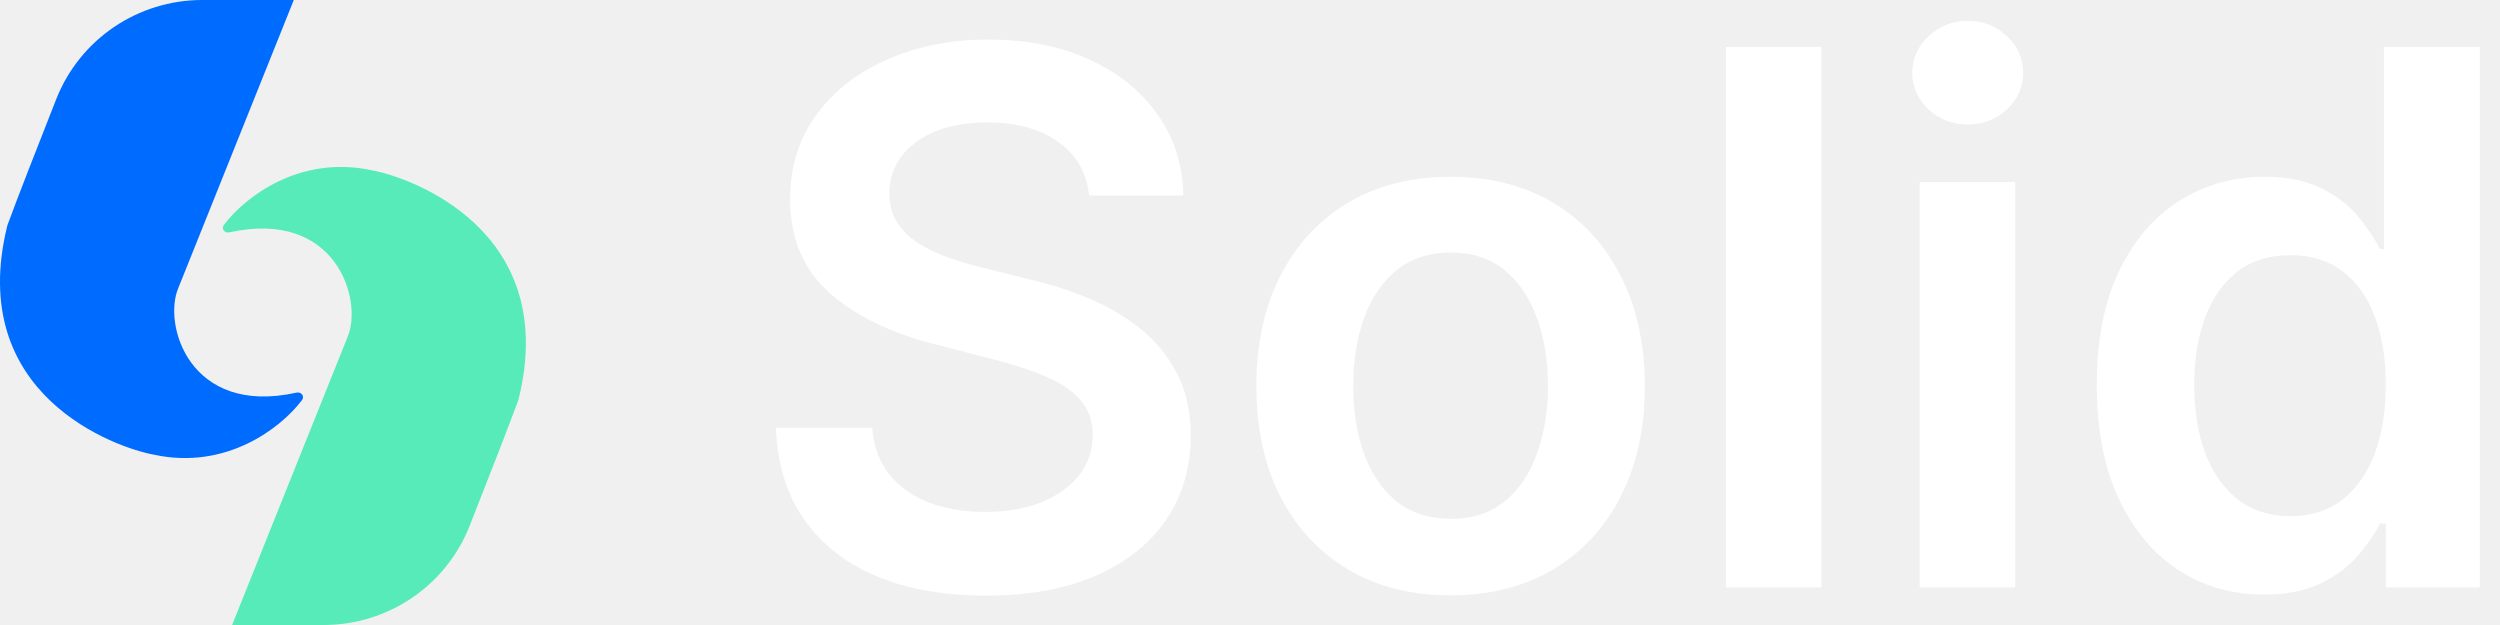
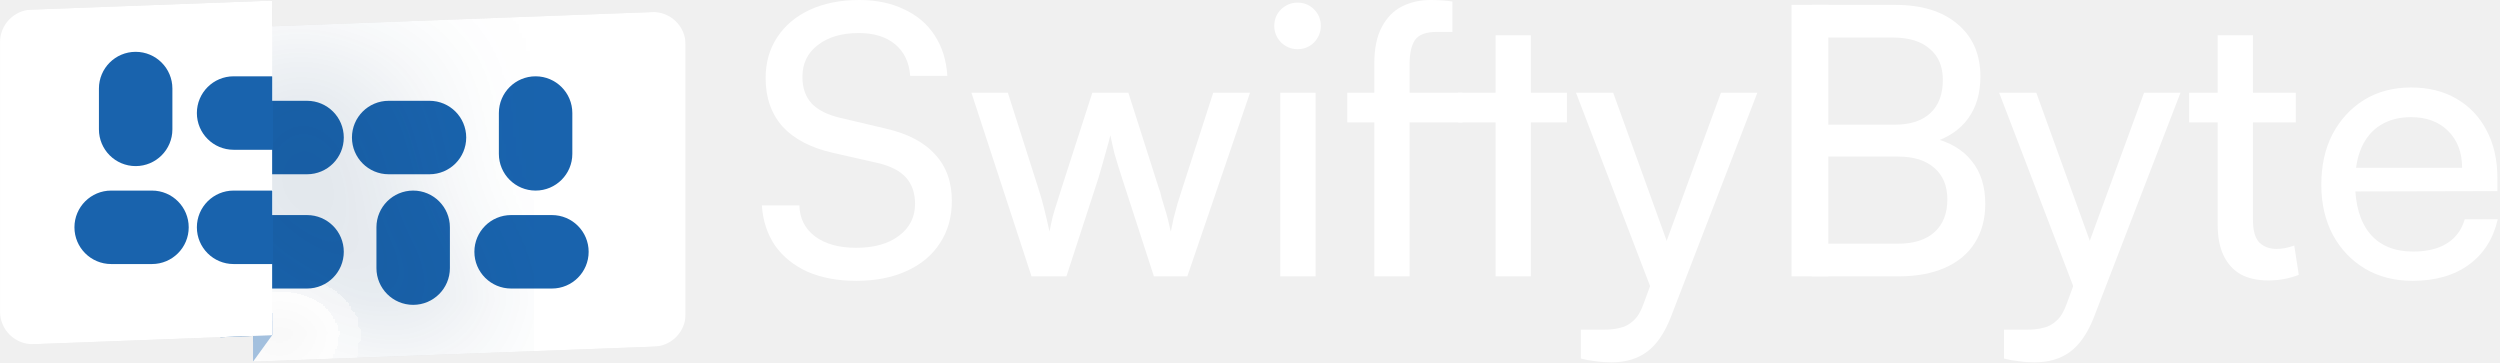
- <svg xmlns="http://www.w3.org/2000/svg" width="120" height="30" viewBox="0 0 120 30" fill="none">
-   <path d="M52.278 9.386C52.16 8.279 51.661 7.418 50.783 6.802C49.913 6.185 48.782 5.877 47.388 5.877C46.409 5.877 45.569 6.025 44.868 6.32C44.167 6.616 43.63 7.017 43.259 7.524C42.887 8.03 42.697 8.609 42.689 9.259C42.689 9.799 42.811 10.268 43.056 10.665C43.309 11.062 43.651 11.4 44.082 11.678C44.513 11.949 44.99 12.177 45.514 12.362C46.037 12.548 46.565 12.704 47.097 12.831L49.529 13.439C50.509 13.667 51.45 13.975 52.354 14.364C53.266 14.752 54.081 15.242 54.799 15.833C55.525 16.424 56.099 17.138 56.521 17.974C56.944 18.81 57.155 19.79 57.155 20.913C57.155 22.433 56.766 23.771 55.989 24.928C55.212 26.077 54.089 26.976 52.62 27.626C51.159 28.268 49.39 28.589 47.312 28.589C45.294 28.589 43.542 28.276 42.055 27.652C40.578 27.027 39.421 26.115 38.585 24.916C37.757 23.716 37.309 22.255 37.242 20.533H41.865C41.933 21.436 42.212 22.188 42.702 22.787C43.191 23.387 43.829 23.835 44.614 24.13C45.408 24.426 46.295 24.573 47.274 24.573C48.296 24.573 49.191 24.422 49.96 24.117C50.737 23.805 51.345 23.374 51.784 22.826C52.223 22.268 52.447 21.618 52.455 20.875C52.447 20.199 52.248 19.642 51.86 19.203C51.471 18.755 50.927 18.384 50.226 18.088C49.533 17.784 48.723 17.514 47.794 17.277L44.842 16.517C42.706 15.968 41.017 15.136 39.775 14.022C38.542 12.899 37.926 11.408 37.926 9.55C37.926 8.022 38.34 6.683 39.167 5.535C40.003 4.386 41.139 3.495 42.575 2.862C44.01 2.22 45.636 1.899 47.452 1.899C49.293 1.899 50.906 2.22 52.291 2.862C53.684 3.495 54.778 4.378 55.571 5.509C56.365 6.633 56.775 7.925 56.8 9.386H52.278Z" fill="white" />
-   <path d="M69.629 28.576C67.728 28.576 66.082 28.158 64.688 27.322C63.295 26.486 62.214 25.317 61.446 23.814C60.686 22.31 60.306 20.554 60.306 18.544C60.306 16.534 60.686 14.773 61.446 13.262C62.214 11.75 63.295 10.576 64.688 9.74C66.082 8.904 67.728 8.486 69.629 8.486C71.529 8.486 73.175 8.904 74.569 9.74C75.962 10.576 77.039 11.75 77.799 13.262C78.567 14.773 78.952 16.534 78.952 18.544C78.952 20.554 78.567 22.31 77.799 23.814C77.039 25.317 75.962 26.486 74.569 27.322C73.175 28.158 71.529 28.576 69.629 28.576ZM69.654 24.903C70.684 24.903 71.546 24.62 72.238 24.054C72.93 23.48 73.446 22.711 73.783 21.749C74.13 20.786 74.303 19.714 74.303 18.531C74.303 17.341 74.13 16.264 73.783 15.301C73.446 14.33 72.93 13.557 72.238 12.983C71.546 12.409 70.684 12.122 69.654 12.122C68.598 12.122 67.72 12.409 67.019 12.983C66.327 13.557 65.807 14.33 65.461 15.301C65.123 16.264 64.954 17.341 64.954 18.531C64.954 19.714 65.123 20.786 65.461 21.749C65.807 22.711 66.327 23.48 67.019 24.054C67.72 24.62 68.598 24.903 69.654 24.903Z" fill="white" />
-   <path d="M87.429 2.254V28.196H82.844V2.254H87.429Z" fill="white" />
-   <path d="M92.144 28.196V8.74H96.73V28.196H92.144ZM94.45 5.978C93.724 5.978 93.099 5.737 92.575 5.256C92.052 4.766 91.79 4.179 91.79 3.495C91.79 2.803 92.052 2.216 92.575 1.735C93.099 1.245 93.724 1 94.45 1C95.184 1 95.809 1.245 96.325 1.735C96.848 2.216 97.11 2.803 97.11 3.495C97.11 4.179 96.848 4.766 96.325 5.256C95.809 5.737 95.184 5.978 94.45 5.978Z" fill="white" />
-   <path d="M108.666 28.538C107.137 28.538 105.769 28.146 104.561 27.36C103.354 26.575 102.4 25.435 101.699 23.94C100.998 22.445 100.647 20.63 100.647 18.493C100.647 16.331 101.002 14.507 101.711 13.021C102.429 11.526 103.396 10.399 104.612 9.639C105.828 8.871 107.183 8.486 108.678 8.486C109.818 8.486 110.756 8.681 111.49 9.069C112.225 9.449 112.808 9.909 113.238 10.45C113.669 10.982 114.003 11.484 114.239 11.957H114.429V2.254H119.027V28.196H114.518V25.131H114.239C114.003 25.604 113.661 26.106 113.213 26.638C112.765 27.162 112.174 27.609 111.44 27.981C110.705 28.352 109.78 28.538 108.666 28.538ZM109.945 24.776C110.916 24.776 111.744 24.514 112.428 23.991C113.112 23.459 113.631 22.72 113.986 21.774C114.34 20.828 114.518 19.726 114.518 18.468C114.518 17.21 114.34 16.116 113.986 15.187C113.639 14.258 113.124 13.536 112.44 13.021C111.765 12.506 110.933 12.248 109.945 12.248C108.923 12.248 108.07 12.514 107.386 13.046C106.702 13.579 106.187 14.313 105.841 15.251C105.494 16.188 105.321 17.26 105.321 18.468C105.321 19.684 105.494 20.769 105.841 21.723C106.195 22.669 106.715 23.417 107.399 23.965C108.091 24.506 108.94 24.776 109.945 24.776Z" fill="white" />
-   <path d="M14.102 0H9.707C6.616 0 3.835 1.881 2.701 4.755C1.758 7.145 0.8 9.599 0.355 10.815C-1.673 18.959 5.567 21.499 7.391 21.825C10.832 22.572 13.475 20.565 14.498 19.201C14.634 19.019 14.459 18.797 14.236 18.846C9.092 19.986 7.801 15.571 8.564 13.812L14.102 0Z" fill="#006BFF" />
-   <path d="M11.14 30L15.535 30C18.626 30 21.407 28.119 22.541 25.245C23.484 22.855 24.442 20.401 24.887 19.185C26.915 11.041 19.675 8.501 17.851 8.175C14.41 7.428 11.767 9.435 10.745 10.799C10.608 10.981 10.783 11.203 11.005 11.154C16.15 10.014 17.441 14.429 16.678 16.188L11.14 30Z" fill="#57EBB9" />
+ <svg xmlns="http://www.w3.org/2000/svg" width="828" height="120" viewBox="0 0 828 120" fill="none">
+   <mask id="mask0_24_1408" style="mask-type:alpha" maskUnits="userSpaceOnUse" x="0" y="0" width="228" height="120">
+     <mask id="mask1_24_1408" style="mask-type:alpha" maskUnits="userSpaceOnUse" x="83" y="0" width="146" height="120">
+       <rect x="83.807" y="0.185" width="144.195" height="119.63" fill="#D9D9D9" />
+     </mask>
+     <g mask="url(#mask1_24_1408)">
+       <path d="M10.817 11.682L227.082 3.573V114.408L10.817 122.518V11.682Z" fill="black" />
+     </g>
+     <path d="M83.807 106.298H90.132V113.732L83.807 119.773V106.298Z" fill="black" />
+     <mask id="mask2_24_1408" style="mask-type:alpha" maskUnits="userSpaceOnUse" x="0" y="0" width="91" height="120">
+       <rect y="0.185" width="90.132" height="119.63" fill="#D9D9D9" />
+     </mask>
+     <g mask="url(#mask2_24_1408)">
+       <path d="M0.007 3.573L216.272 -4.537V106.299L0.007 114.409V3.573Z" fill="black" />
+     </g>
+   </mask>
+   <g mask="url(#mask0_24_1408)">
+     <mask id="mask3_24_1408" style="mask-type:alpha" maskUnits="userSpaceOnUse" x="83" y="0" width="146" height="120">
+       <rect x="83.807" y="0.184" width="144.195" height="119.63" fill="#D9D9D9" />
+     </mask>
+     <g mask="url(#mask3_24_1408)">
+       <path d="M10.817 11.682L215.864 3.992C221.99 3.763 227.082 8.667 227.082 14.798V103.992C227.082 109.806 222.484 114.58 216.674 114.798L10.817 122.517V11.682Z" fill="white" />
+       <rect x="76.016" y="33.385" width="37.846" height="24.33" rx="12.165" fill="#1963AD" />
+       <rect x="116.565" y="33.385" width="37.846" height="24.33" rx="12.165" fill="#1963AD" />
+       <rect x="189.556" y="25.275" width="37.846" height="24.33" rx="12.165" transform="rotate(90 189.556 25.2749)" fill="#1963AD" />
+       <rect x="76.016" y="71.231" width="37.846" height="24.33" rx="12.165" fill="#1963AD" />
+       <rect x="149.006" y="63.121" width="37.846" height="24.33" rx="12.165" transform="rotate(90 149.006 63.1213)" fill="#1963AD" />
+       <rect x="157.115" y="71.231" width="37.846" height="24.33" rx="12.165" fill="#1963AD" />
+     </g>
+     <g filter="url(#filter0_d_24_1408)">
+       <g filter="url(#filter1_d_24_1408)">
+         <path d="M72.995 103.594H90.134V111.028L72.995 117.068V103.594Z" fill="#1963AD" />
+       </g>
+       <mask id="mask4_24_1408" style="mask-type:alpha" maskUnits="userSpaceOnUse" x="0" y="0" width="91" height="120">
+         <rect x="0.001" y="0.184" width="90.132" height="119.63" fill="#D9D9D9" />
+       </mask>
+       <g mask="url(#mask4_24_1408)">
+         <rect x="57.096" y="17.165" width="37.846" height="24.33" rx="12.165" transform="rotate(90 57.0957 17.1653)" fill="#1963AD" />
+         <rect x="65.205" y="25.275" width="37.846" height="24.33" rx="12.165" fill="#1963AD" />
+         <rect x="24.655" y="63.122" width="37.846" height="24.33" rx="12.165" fill="#1963AD" />
+         <rect x="65.205" y="63.122" width="37.846" height="24.33" rx="12.165" fill="#1963AD" />
+       </g>
+     </g>
+     <path d="M83.807 106.298H90.132V111.029L83.807 119.772V106.298Z" fill="white" />
+     <path d="M83.807 106.298H90.132V111.029L83.807 119.772V106.298Z" fill="#1963AD" fill-opacity="0.4" />
+     <mask id="mask5_24_1408" style="mask-type:alpha" maskUnits="userSpaceOnUse" x="0" y="0" width="91" height="120">
+       <rect y="0.184" width="90.132" height="119.63" fill="#D9D9D9" />
+     </mask>
+     <g mask="url(#mask5_24_1408)">
+       <path d="M0.007 13.987C0.007 8.173 4.605 3.399 10.415 3.182L216.272 -4.538V106.298L11.225 113.987C5.099 114.217 0.007 109.312 0.007 103.181V13.987Z" fill="white" />
+       <rect x="57.096" y="17.165" width="37.846" height="24.33" rx="12.165" transform="rotate(90 57.0957 17.165)" fill="#1963AD" />
+       <rect x="65.205" y="25.275" width="37.846" height="24.33" rx="12.165" fill="#1963AD" />
+       <rect x="24.655" y="63.121" width="37.846" height="24.33" rx="12.165" fill="#1963AD" />
+       <rect x="65.205" y="63.121" width="37.846" height="24.33" rx="12.165" fill="#1963AD" />
+     </g>
+   </g>
+   <path d="M253.575 25.865C253.575 20.725 254.86 16.207 257.43 12.311C259.999 8.415 263.606 5.389 268.248 3.233C272.974 1.078 278.404 0 284.538 0C290.259 0 295.233 1.036 299.461 3.109C303.771 5.098 307.129 7.959 309.533 11.689C312.02 15.42 313.429 19.896 313.761 25.119H301.45C301.119 20.642 299.461 17.161 296.476 14.674C293.492 12.187 289.471 10.943 284.414 10.943C278.777 10.943 274.259 12.269 270.86 14.922C267.461 17.492 265.761 21.015 265.761 25.492C265.761 29.14 266.797 32.083 268.87 34.321C270.942 36.477 274.093 38.052 278.321 39.047L293.119 42.529C300.497 44.187 306.01 47.047 309.657 51.109C313.388 55.088 315.253 60.228 315.253 66.528C315.253 71.917 313.927 76.601 311.274 80.58C308.704 84.56 305.015 87.627 300.207 89.782C295.481 91.938 289.927 93.016 283.543 93.016C277.492 93.016 272.145 92.021 267.502 90.031C262.942 87.959 259.336 85.057 256.683 81.326C254.113 77.513 252.663 73.078 252.331 68.021H264.766C264.849 72.332 266.59 75.772 269.989 78.342C273.388 80.829 277.906 82.073 283.543 82.073C289.512 82.073 294.238 80.746 297.72 78.093C301.284 75.44 303.067 71.917 303.067 67.523C303.067 63.959 302.072 61.057 300.082 58.819C298.093 56.58 294.942 54.964 290.632 53.969L275.834 50.611C268.538 48.953 262.984 46.052 259.17 41.907C255.44 37.679 253.575 32.332 253.575 25.865Z" fill="white" />
+   <path d="M341.634 91.523L321.738 30.715H333.8L343.873 62.3C344.619 64.539 345.282 66.86 345.862 69.264C346.443 71.585 347.023 74.073 347.603 76.725C347.935 74.902 348.308 73.161 348.723 71.503C349.22 69.762 349.717 68.145 350.215 66.653C350.712 65.078 351.168 63.627 351.583 62.3L361.78 30.715H373.717L383.79 62.3C384.122 63.047 384.412 64.041 384.66 65.285C384.992 66.446 385.365 67.689 385.78 69.016C386.194 70.342 386.567 71.668 386.899 72.995C387.23 74.321 387.52 75.565 387.769 76.725C388.101 75.067 388.432 73.492 388.764 72C389.179 70.425 389.593 68.891 390.008 67.399C390.505 65.824 391.044 64.124 391.624 62.3L401.821 30.715H414.008L393.241 91.523H382.173L371.603 58.943C370.609 55.876 369.78 53.181 369.116 50.86C368.536 48.456 368.08 46.425 367.748 44.767C367.417 46.259 366.919 48.124 366.256 50.363C365.676 52.518 364.847 55.42 363.769 59.067L353.199 91.523H341.634Z" fill="white" />
+   <path d="M424.028 91.523V30.715H435.717V91.523H424.028Z" fill="white" />
+   <path d="M429.748 16.29C427.675 16.29 425.851 15.544 424.276 14.052C422.784 12.477 422.038 10.653 422.038 8.58C422.038 6.425 422.784 4.601 424.276 3.109C425.851 1.617 427.675 0.87 429.748 0.87C431.903 0.87 433.727 1.617 435.219 3.109C436.712 4.601 437.458 6.425 437.458 8.58C437.458 10.653 436.712 12.477 435.219 14.052C433.727 15.544 431.903 16.29 429.748 16.29Z" fill="white" />
+   <path d="M446.221 30.715H484.397V40.539H446.221V30.715Z" fill="white" />
+   <path d="M481.039 0.497V10.57C480.293 10.57 479.464 10.57 478.552 10.57C477.723 10.57 476.811 10.57 475.816 10.57C472.252 10.57 469.848 11.482 468.604 13.306C467.443 15.13 466.863 17.7 466.863 21.015V91.523H455.174V21.015C455.174 16.041 456.003 12.021 457.661 8.953C459.319 5.803 461.557 3.523 464.376 2.114C467.195 0.705 470.345 0 473.827 0C474.987 0 476.19 0.041 477.433 0.124C478.677 0.207 479.879 0.332 481.039 0.497Z" fill="white" />
+   <path d="M482.905 30.715H518.967V40.539H482.905V30.715Z" fill="white" />
+   <path d="M507.029 91.523H495.34V11.689H507.029V91.523Z" fill="white" />
+   <path d="M534.285 30.715L555.674 89.907L548.462 99.855L521.974 30.715H534.285Z" fill="white" />
+   <path d="M523.591 118.756V109.181H531.425C533.332 109.181 535.073 108.974 536.648 108.56C538.223 108.228 539.674 107.44 541 106.197C542.327 105.036 543.446 103.171 544.358 100.601L569.974 30.715H582.037L553.311 105.202C551.239 110.425 548.627 114.197 545.477 116.518C542.327 118.839 538.43 120 533.788 120C531.881 120 530.099 119.876 528.441 119.627C526.783 119.461 525.166 119.171 523.591 118.756Z" fill="white" />
+   <path d="M605.545 1.617V91.523H593.359V1.617H605.545Z" fill="white" />
+   <path d="M628.675 51.855H602.188V41.285H627.68C632.737 41.285 636.633 40 639.369 37.43C642.105 34.86 643.473 31.212 643.473 26.487C643.473 22.01 642.022 18.57 639.12 16.166C636.302 13.679 632.239 12.435 626.934 12.435H600.074V1.617H627.68C636.467 1.617 643.348 3.731 648.322 7.959C653.379 12.187 655.908 17.99 655.908 25.368C655.908 30.922 654.54 35.565 651.804 39.295C649.151 42.943 645.213 45.596 639.991 47.254V45.637C645.794 47.047 650.146 49.617 653.048 53.347C656.032 56.995 657.524 61.72 657.524 67.523C657.524 72.497 656.364 76.808 654.042 80.456C651.804 84.021 648.53 86.757 644.219 88.663C639.908 90.57 634.809 91.523 628.923 91.523H600.074V80.705H628.675C633.897 80.705 637.918 79.42 640.737 76.85C643.555 74.28 644.965 70.674 644.965 66.031C644.965 61.554 643.514 58.072 640.612 55.586C637.794 53.098 633.815 51.855 628.675 51.855Z" fill="white" />
+   <path d="M674.425 30.715L695.813 89.907L688.601 99.855L662.114 30.715H674.425Z" fill="white" />
+   <path d="M663.73 118.756V109.181H671.564C673.471 109.181 675.212 108.974 676.787 108.56C678.362 108.228 679.813 107.44 681.14 106.197C682.466 105.036 683.585 103.171 684.497 100.601L710.114 30.715H722.176L693.451 105.202C691.378 110.425 688.767 114.197 685.616 116.518C682.466 118.839 678.57 120 673.927 120C672.02 120 670.238 119.876 668.58 119.627C666.922 119.461 665.305 119.171 663.73 118.756Z" fill="white" />
+   <path d="M725.042 30.715H760.358V40.539H725.042V30.715Z" fill="white" />
+   <path d="M759.86 81.326L761.353 91.026C758.202 92.269 754.845 92.891 751.28 92.891C747.715 92.891 744.689 92.228 742.202 90.902C739.715 89.492 737.809 87.42 736.482 84.684C735.156 81.948 734.493 78.549 734.493 74.487V11.689H746.182V72.871C746.182 76.352 746.886 78.839 748.296 80.332C749.788 81.741 751.695 82.446 754.016 82.446C755.84 82.446 757.788 82.073 759.86 81.326Z" fill="white" />
+   <path d="M799.035 93.016C793.149 93.016 787.927 91.689 783.367 89.036C778.807 86.3 775.243 82.57 772.673 77.845C770.103 73.036 768.818 67.482 768.818 61.181C768.818 54.798 770.061 49.202 772.548 44.394C775.118 39.586 778.6 35.813 782.994 33.078C787.471 30.342 792.652 28.974 798.538 28.974C804.341 28.974 809.357 30.218 813.585 32.705C817.895 35.192 821.211 38.674 823.533 43.15C825.937 47.627 827.139 52.891 827.139 58.943V63.295L775.035 63.42L775.284 55.586H815.45C815.45 50.529 813.916 46.466 810.849 43.399C807.781 40.332 803.678 38.798 798.538 38.798C794.642 38.798 791.284 39.668 788.465 41.409C785.73 43.067 783.616 45.554 782.123 48.87C780.714 52.104 780.009 56 780.009 60.56C780.009 67.855 781.667 73.492 784.984 77.472C788.3 81.368 793.066 83.316 799.284 83.316C803.844 83.316 807.574 82.404 810.476 80.58C813.377 78.757 815.325 76.104 816.32 72.622H827.263C825.771 79.088 822.579 84.104 817.688 87.668C812.797 91.233 806.579 93.016 799.035 93.016Z" fill="white" />
+   <defs>
+     <filter id="filter0_d_24_1408" x="16.227" y="-26.164" width="160.413" height="186.486" filterUnits="userSpaceOnUse" color-interpolation-filters="sRGB">
+       <feFlood flood-opacity="0" result="BackgroundImageFix" />
+       <feColorMatrix in="SourceAlpha" type="matrix" values="0 0 0 0 0 0 0 0 0 0 0 0 0 0 0 0 0 0 127 0" result="hardAlpha" />
+       <feOffset dx="43.253" />
+       <feGaussianBlur stdDeviation="21.627" />
+       <feComposite in2="hardAlpha" operator="out" />
+       <feColorMatrix type="matrix" values="0 0 0 0 0.059 0 0 0 0 0.231 0 0 0 0 0.408 0 0 0 0.25 0" />
+       <feBlend mode="normal" in2="BackgroundImageFix" result="effect1_dropShadow_24_1408" />
+       <feBlend mode="normal" in="SourceGraphic" in2="effect1_dropShadow_24_1408" result="shape" />
+     </filter>
+     <filter id="filter1_d_24_1408" x="62.182" y="92.781" width="60.392" height="56.727" filterUnits="userSpaceOnUse" color-interpolation-filters="sRGB">
+       <feFlood flood-opacity="0" result="BackgroundImageFix" />
+       <feColorMatrix in="SourceAlpha" type="matrix" values="0 0 0 0 0 0 0 0 0 0 0 0 0 0 0 0 0 0 127 0" result="hardAlpha" />
+       <feOffset dx="10.813" dy="10.813" />
+       <feGaussianBlur stdDeviation="10.813" />
+       <feComposite in2="hardAlpha" operator="out" />
+       <feColorMatrix type="matrix" values="0 0 0 0 0 0 0 0 0 0 0 0 0 0 0 0 0 0 0.25 0" />
+       <feBlend mode="normal" in2="BackgroundImageFix" result="effect1_dropShadow_24_1408" />
+       <feBlend mode="normal" in="SourceGraphic" in2="effect1_dropShadow_24_1408" result="shape" />
+     </filter>
+   </defs>
</svg>
